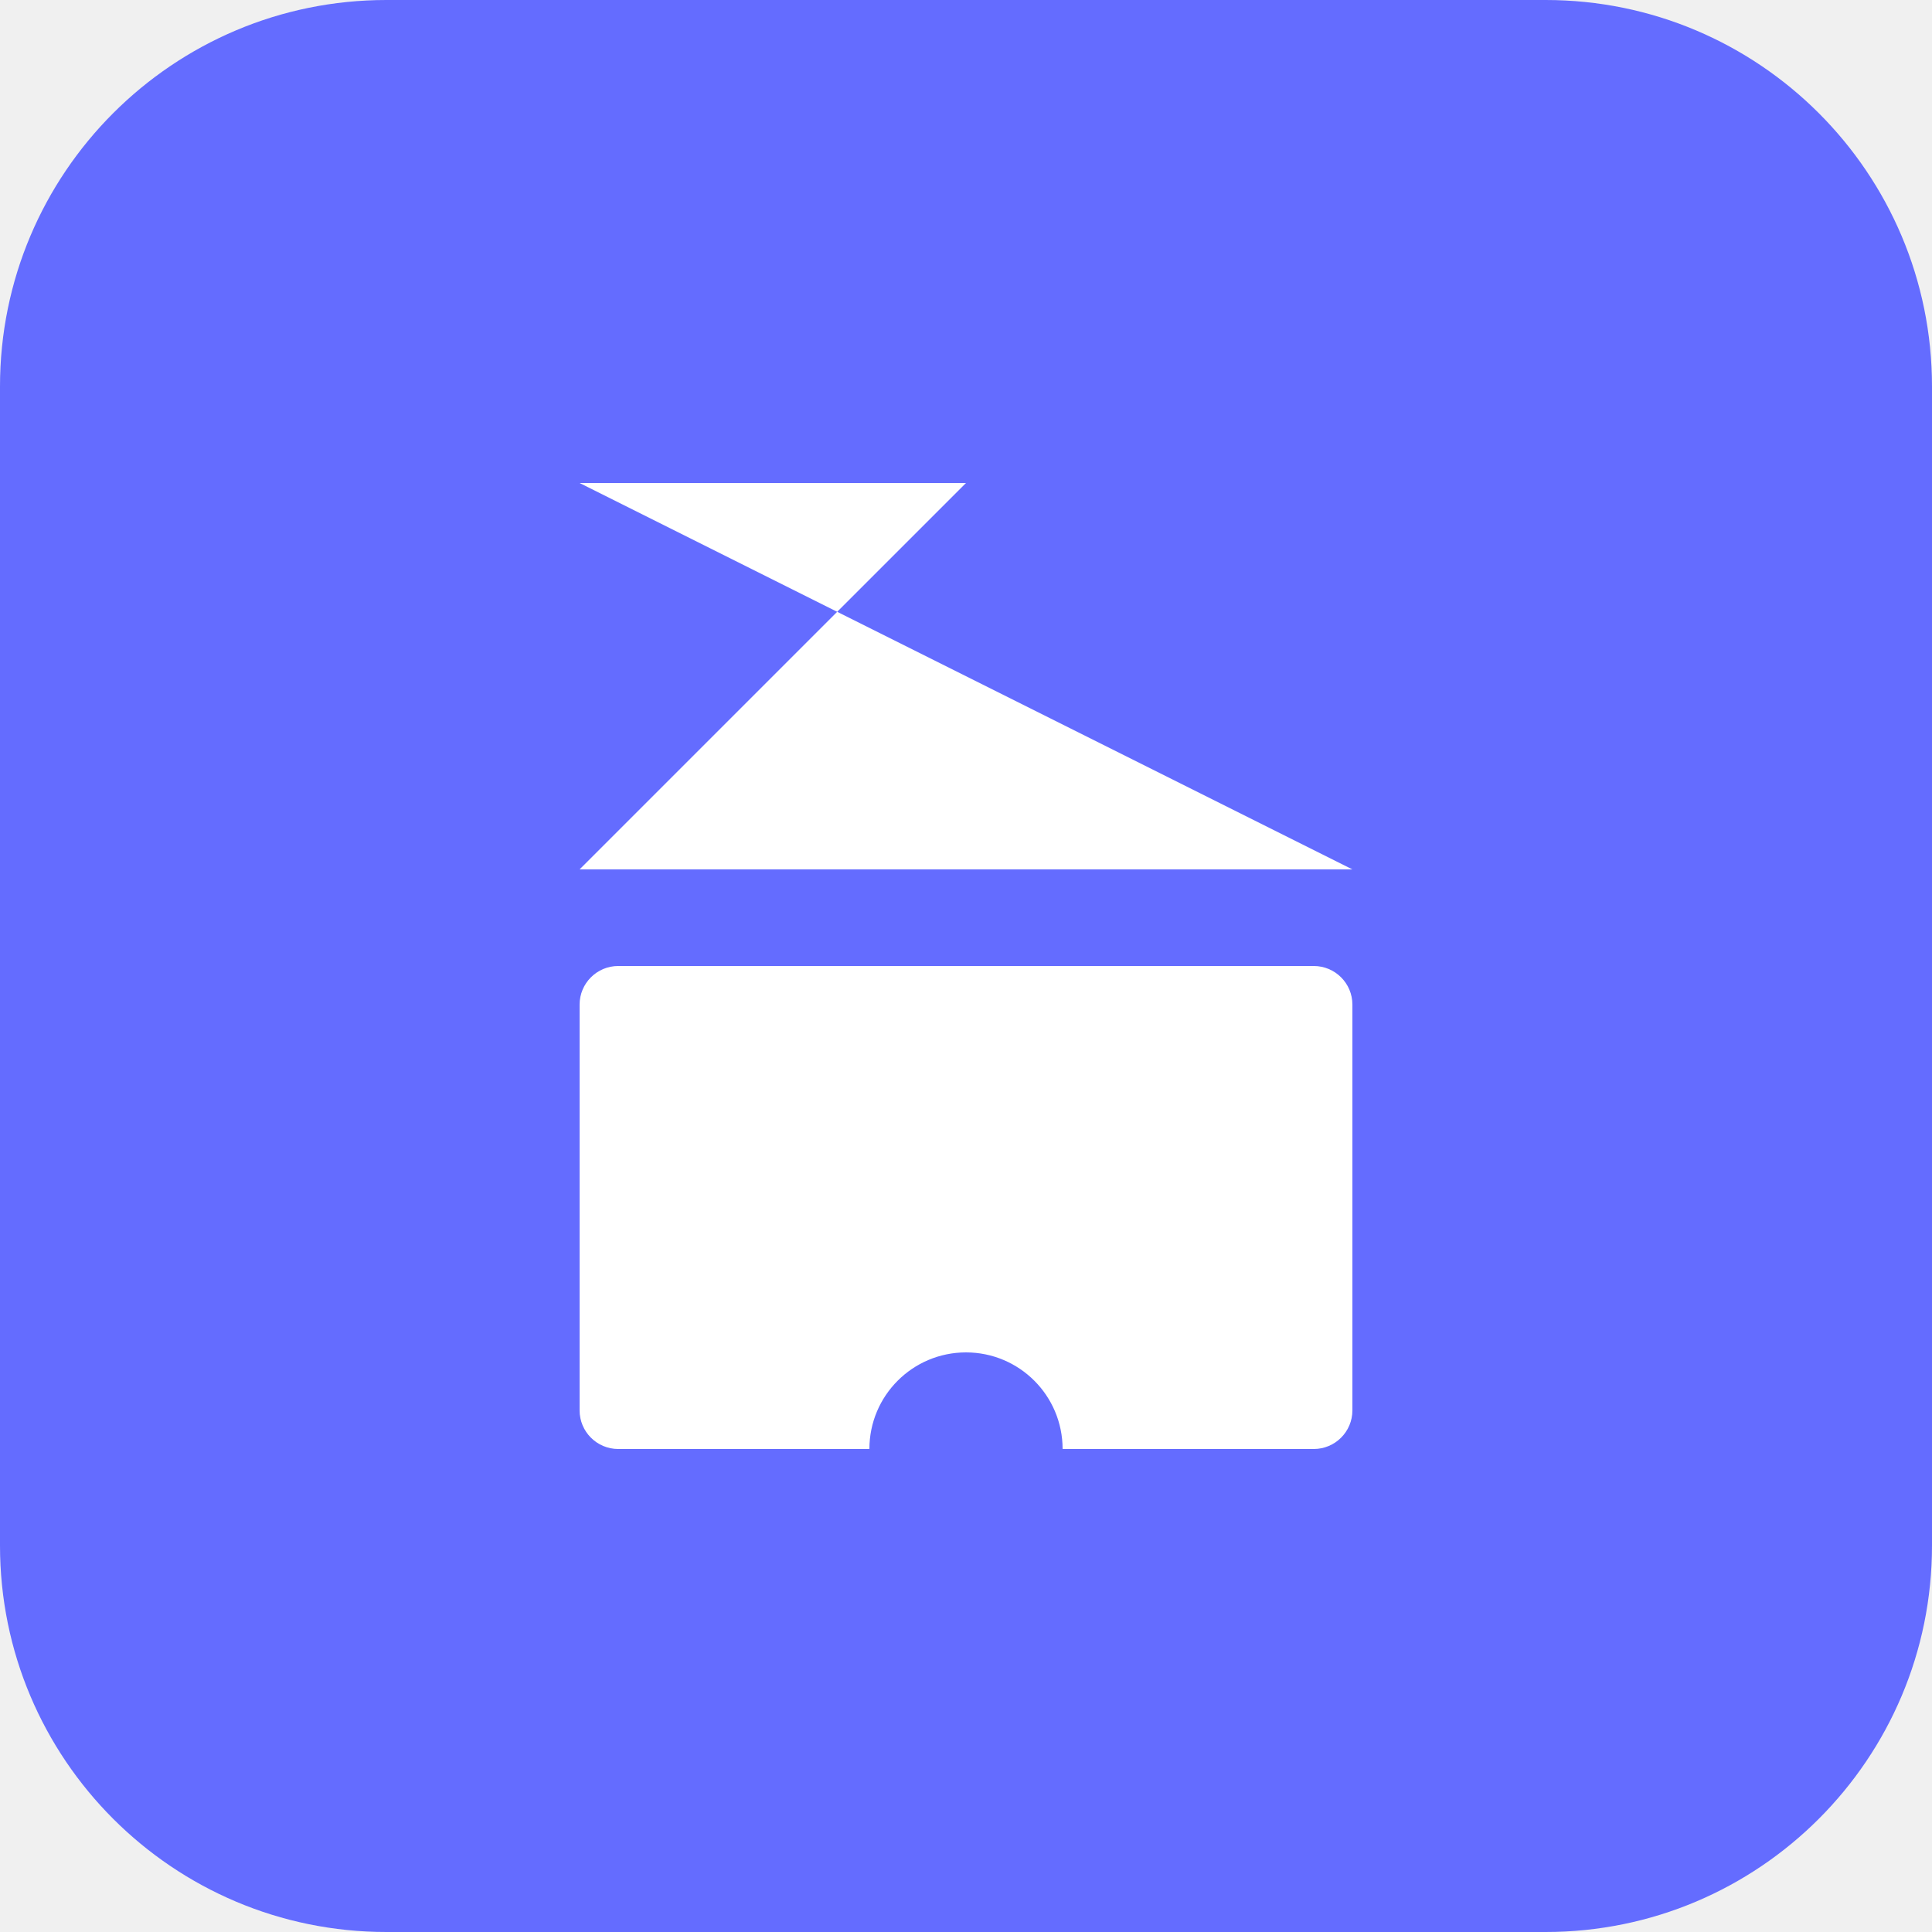
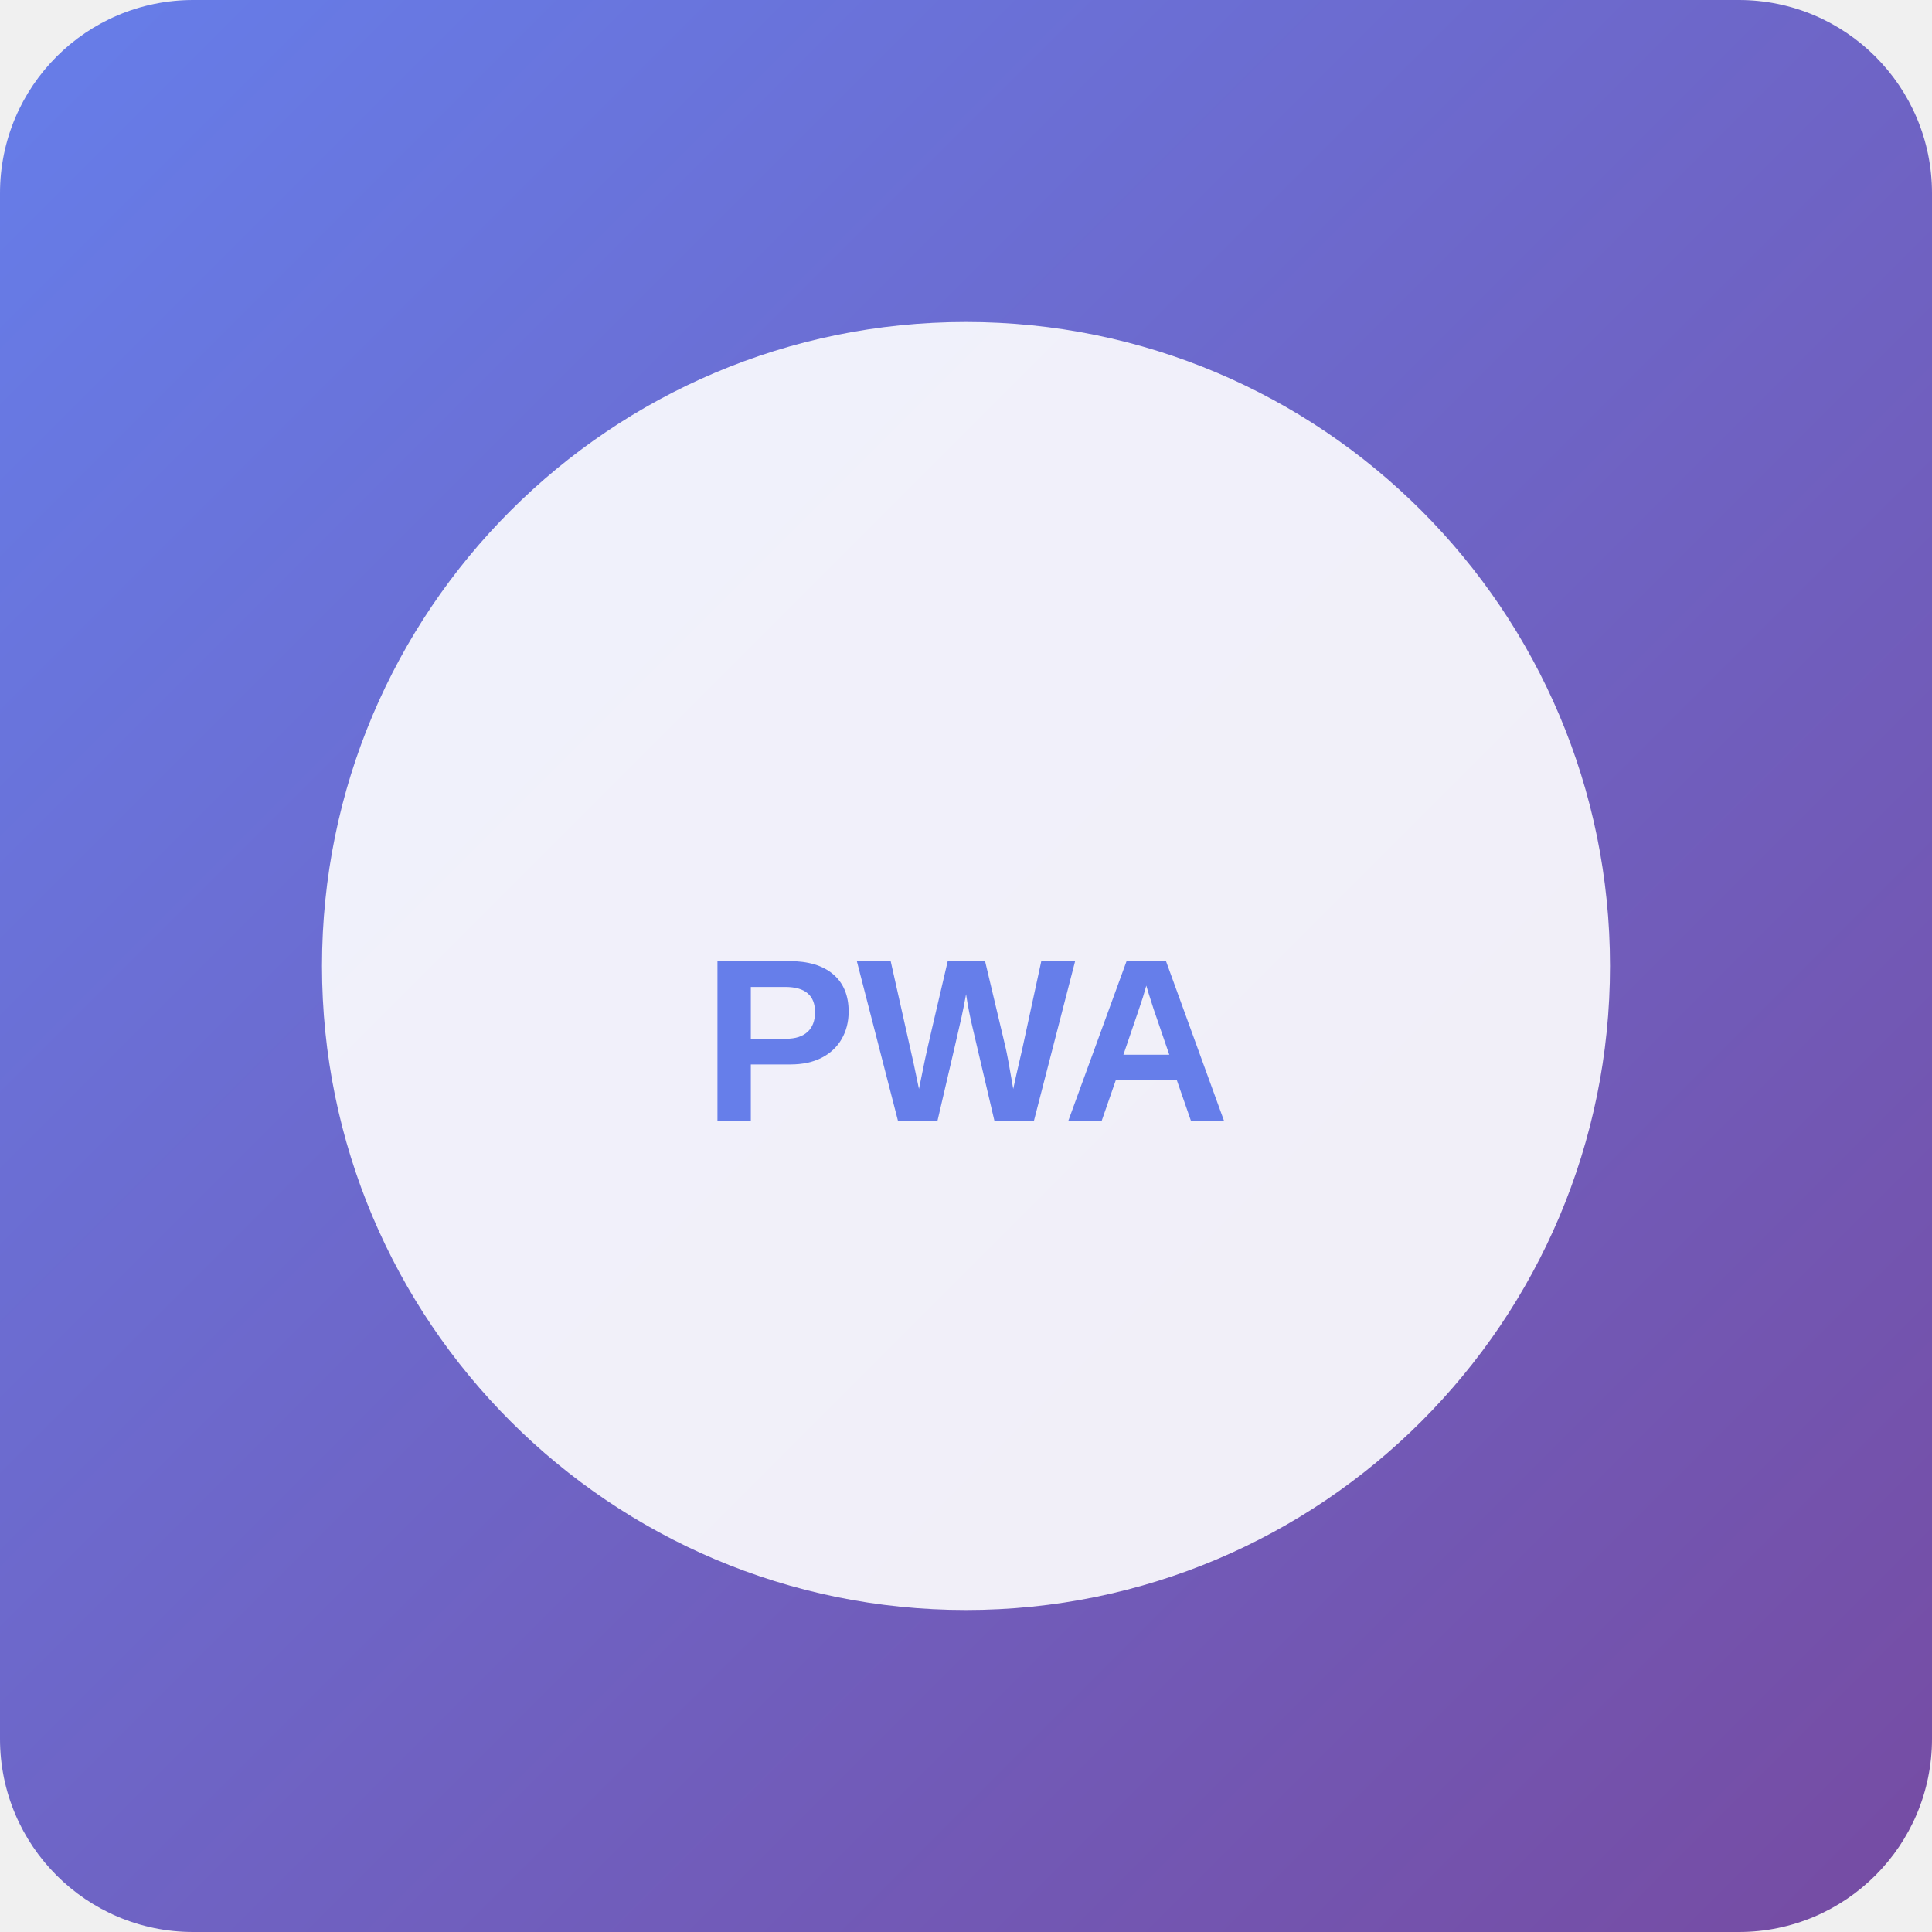
- <svg xmlns="http://www.w3.org/2000/svg" width="512" height="512" viewBox="0 0 512 512" fill="none">
-   <rect width="512" height="512" rx="102.4" fill="#646cff" />
-   <path d="M153.6 128L358.4 230.4H153.6L256 128Z" fill="white" />
-   <rect x="153.6" y="256" width="204.8" height="128" rx="10.24" fill="white" />
-   <circle cx="256" cy="384" r="25.6" fill="#646cff" />
+ <svg xmlns="http://www.w3.org/2000/svg" width="512" height="512" viewBox="0 0 512 512">
+   <defs>
+     <linearGradient id="grad" x1="0%" y1="0%" x2="100%" y2="100%">
+       <stop offset="0%" style="stop-color:#667eea;stop-opacity:1" />
+       <stop offset="100%" style="stop-color:#764ba2;stop-opacity:1" />
+     </linearGradient>
+   </defs>
+   <rect width="512" height="512" fill="url(#grad)" rx="51.2" />
+   <circle cx="256" cy="256" r="170.667" fill="#ffffff" opacity="0.9" />
+   <text x="256" y="296.96" text-anchor="middle" fill="#667eea" font-family="Arial, sans-serif" font-size="61.44" font-weight="bold">PWA</text>
</svg>
